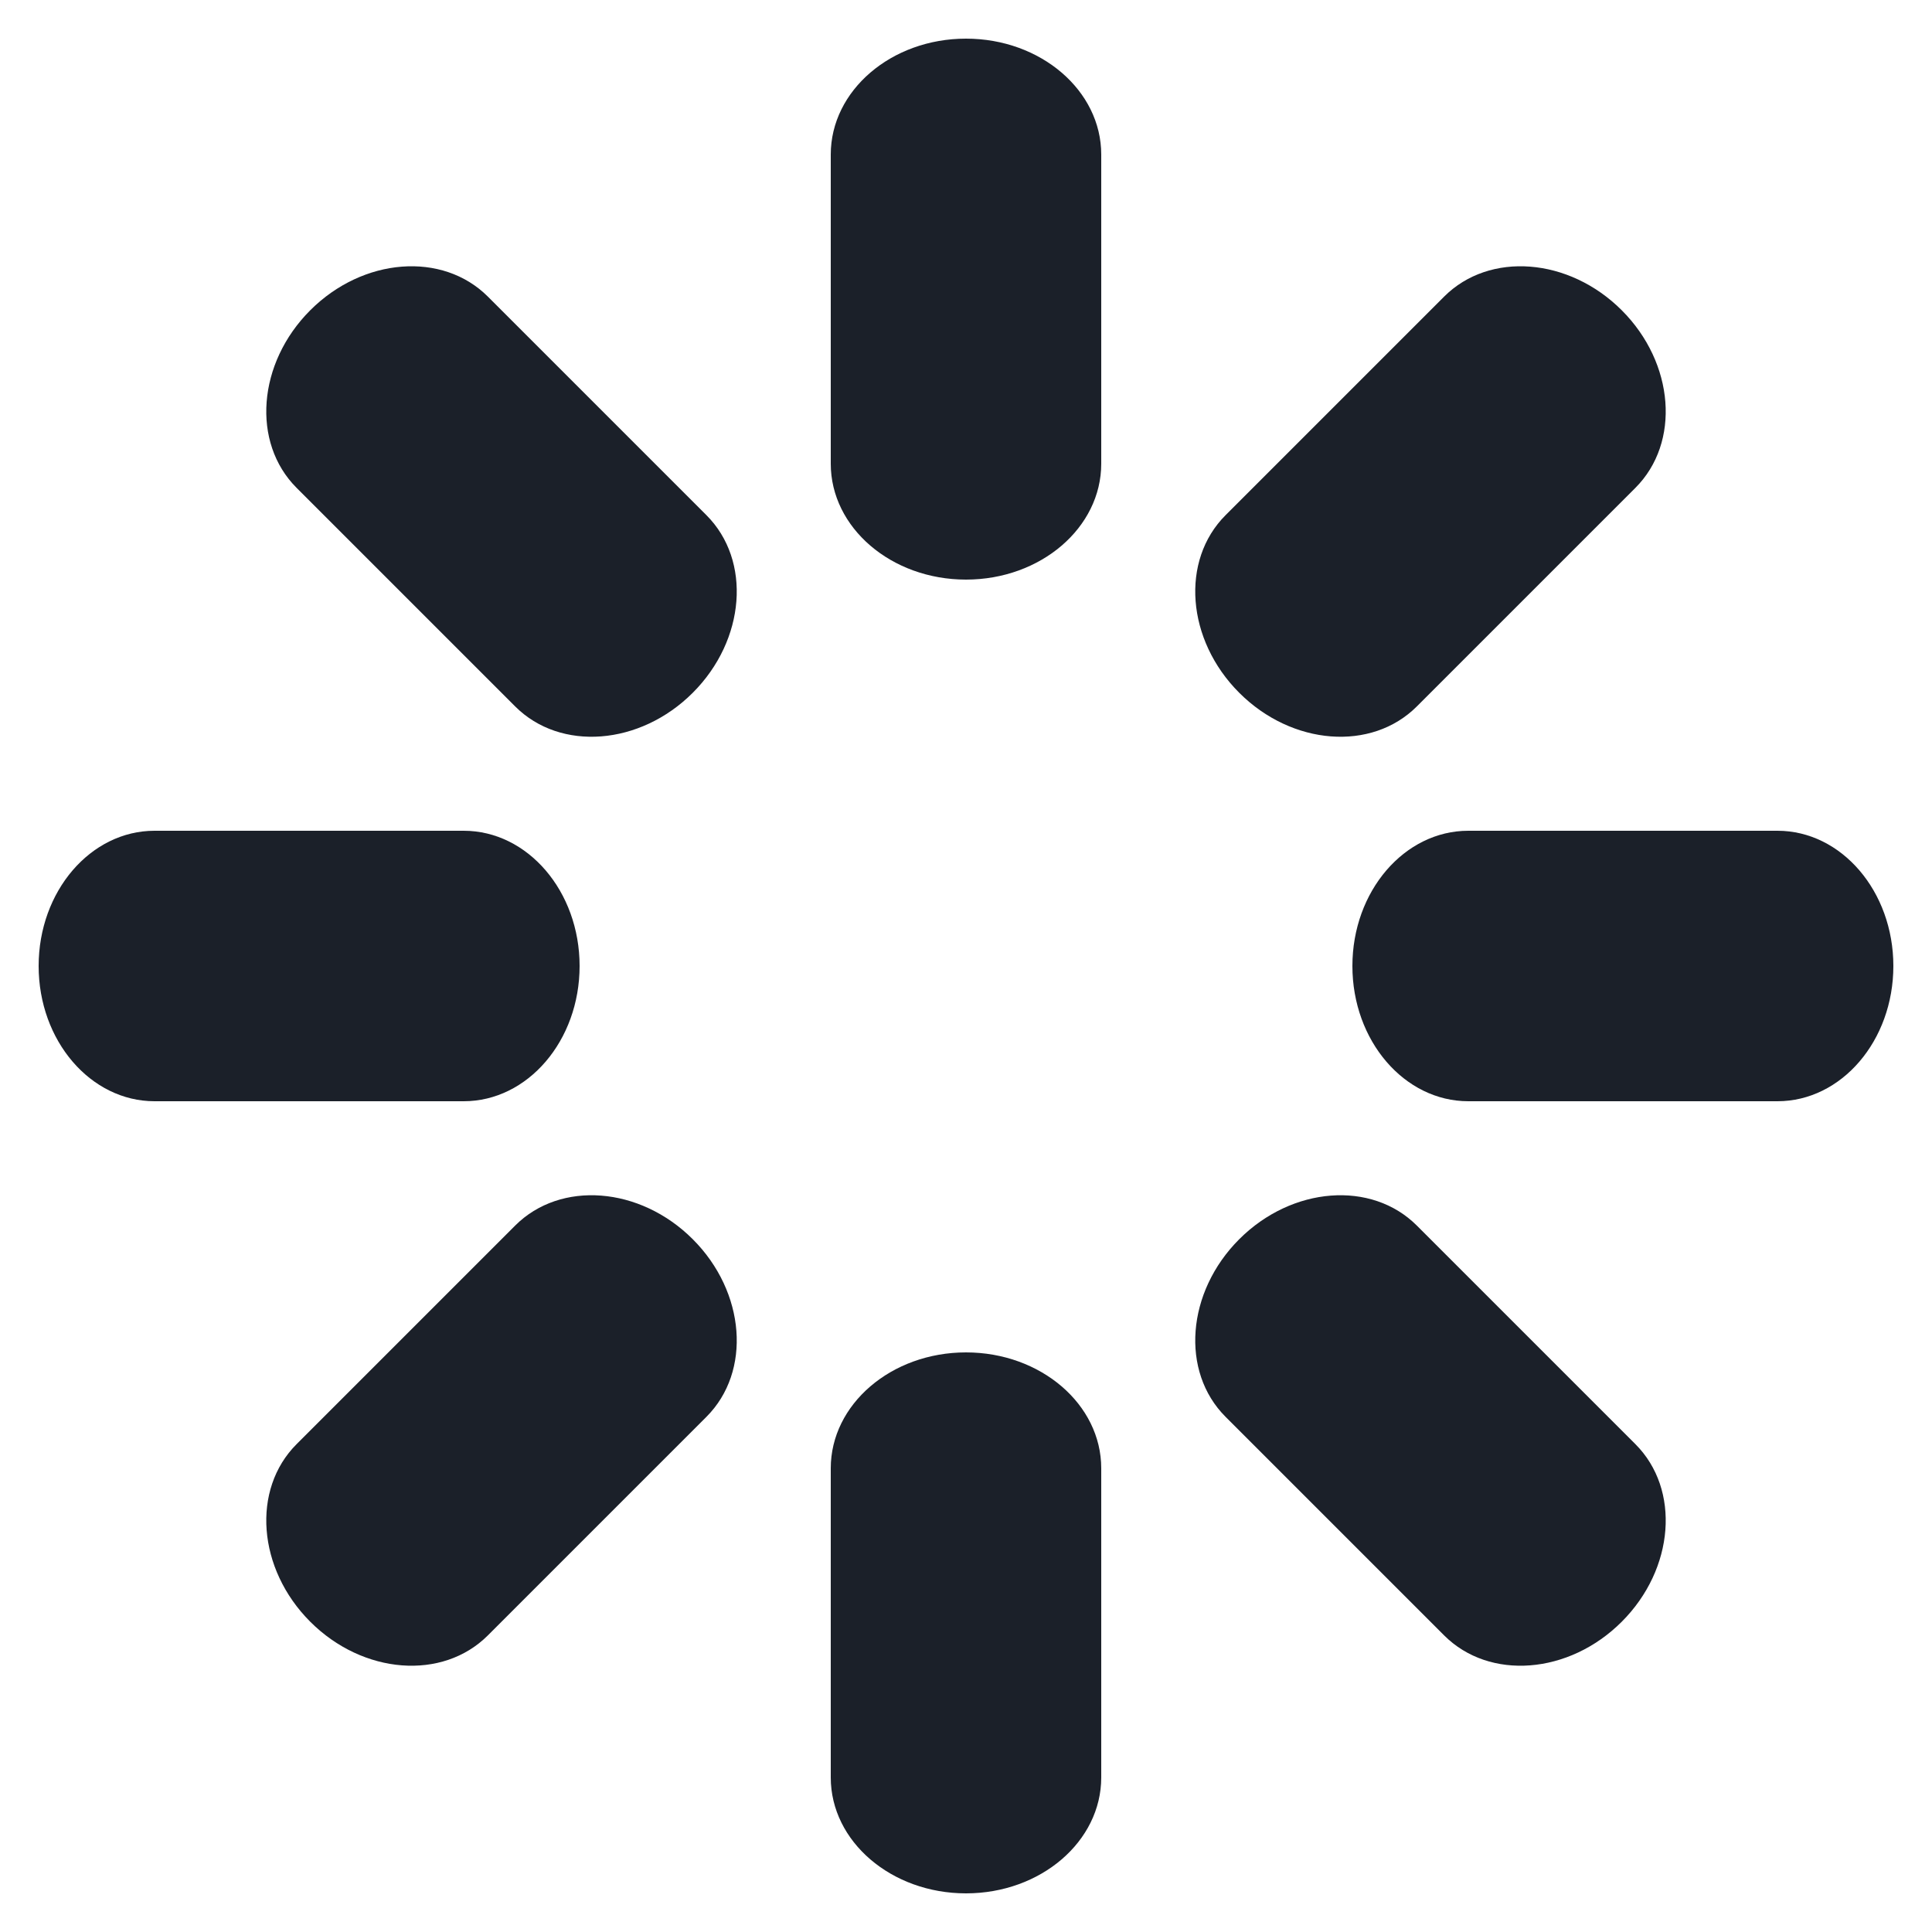
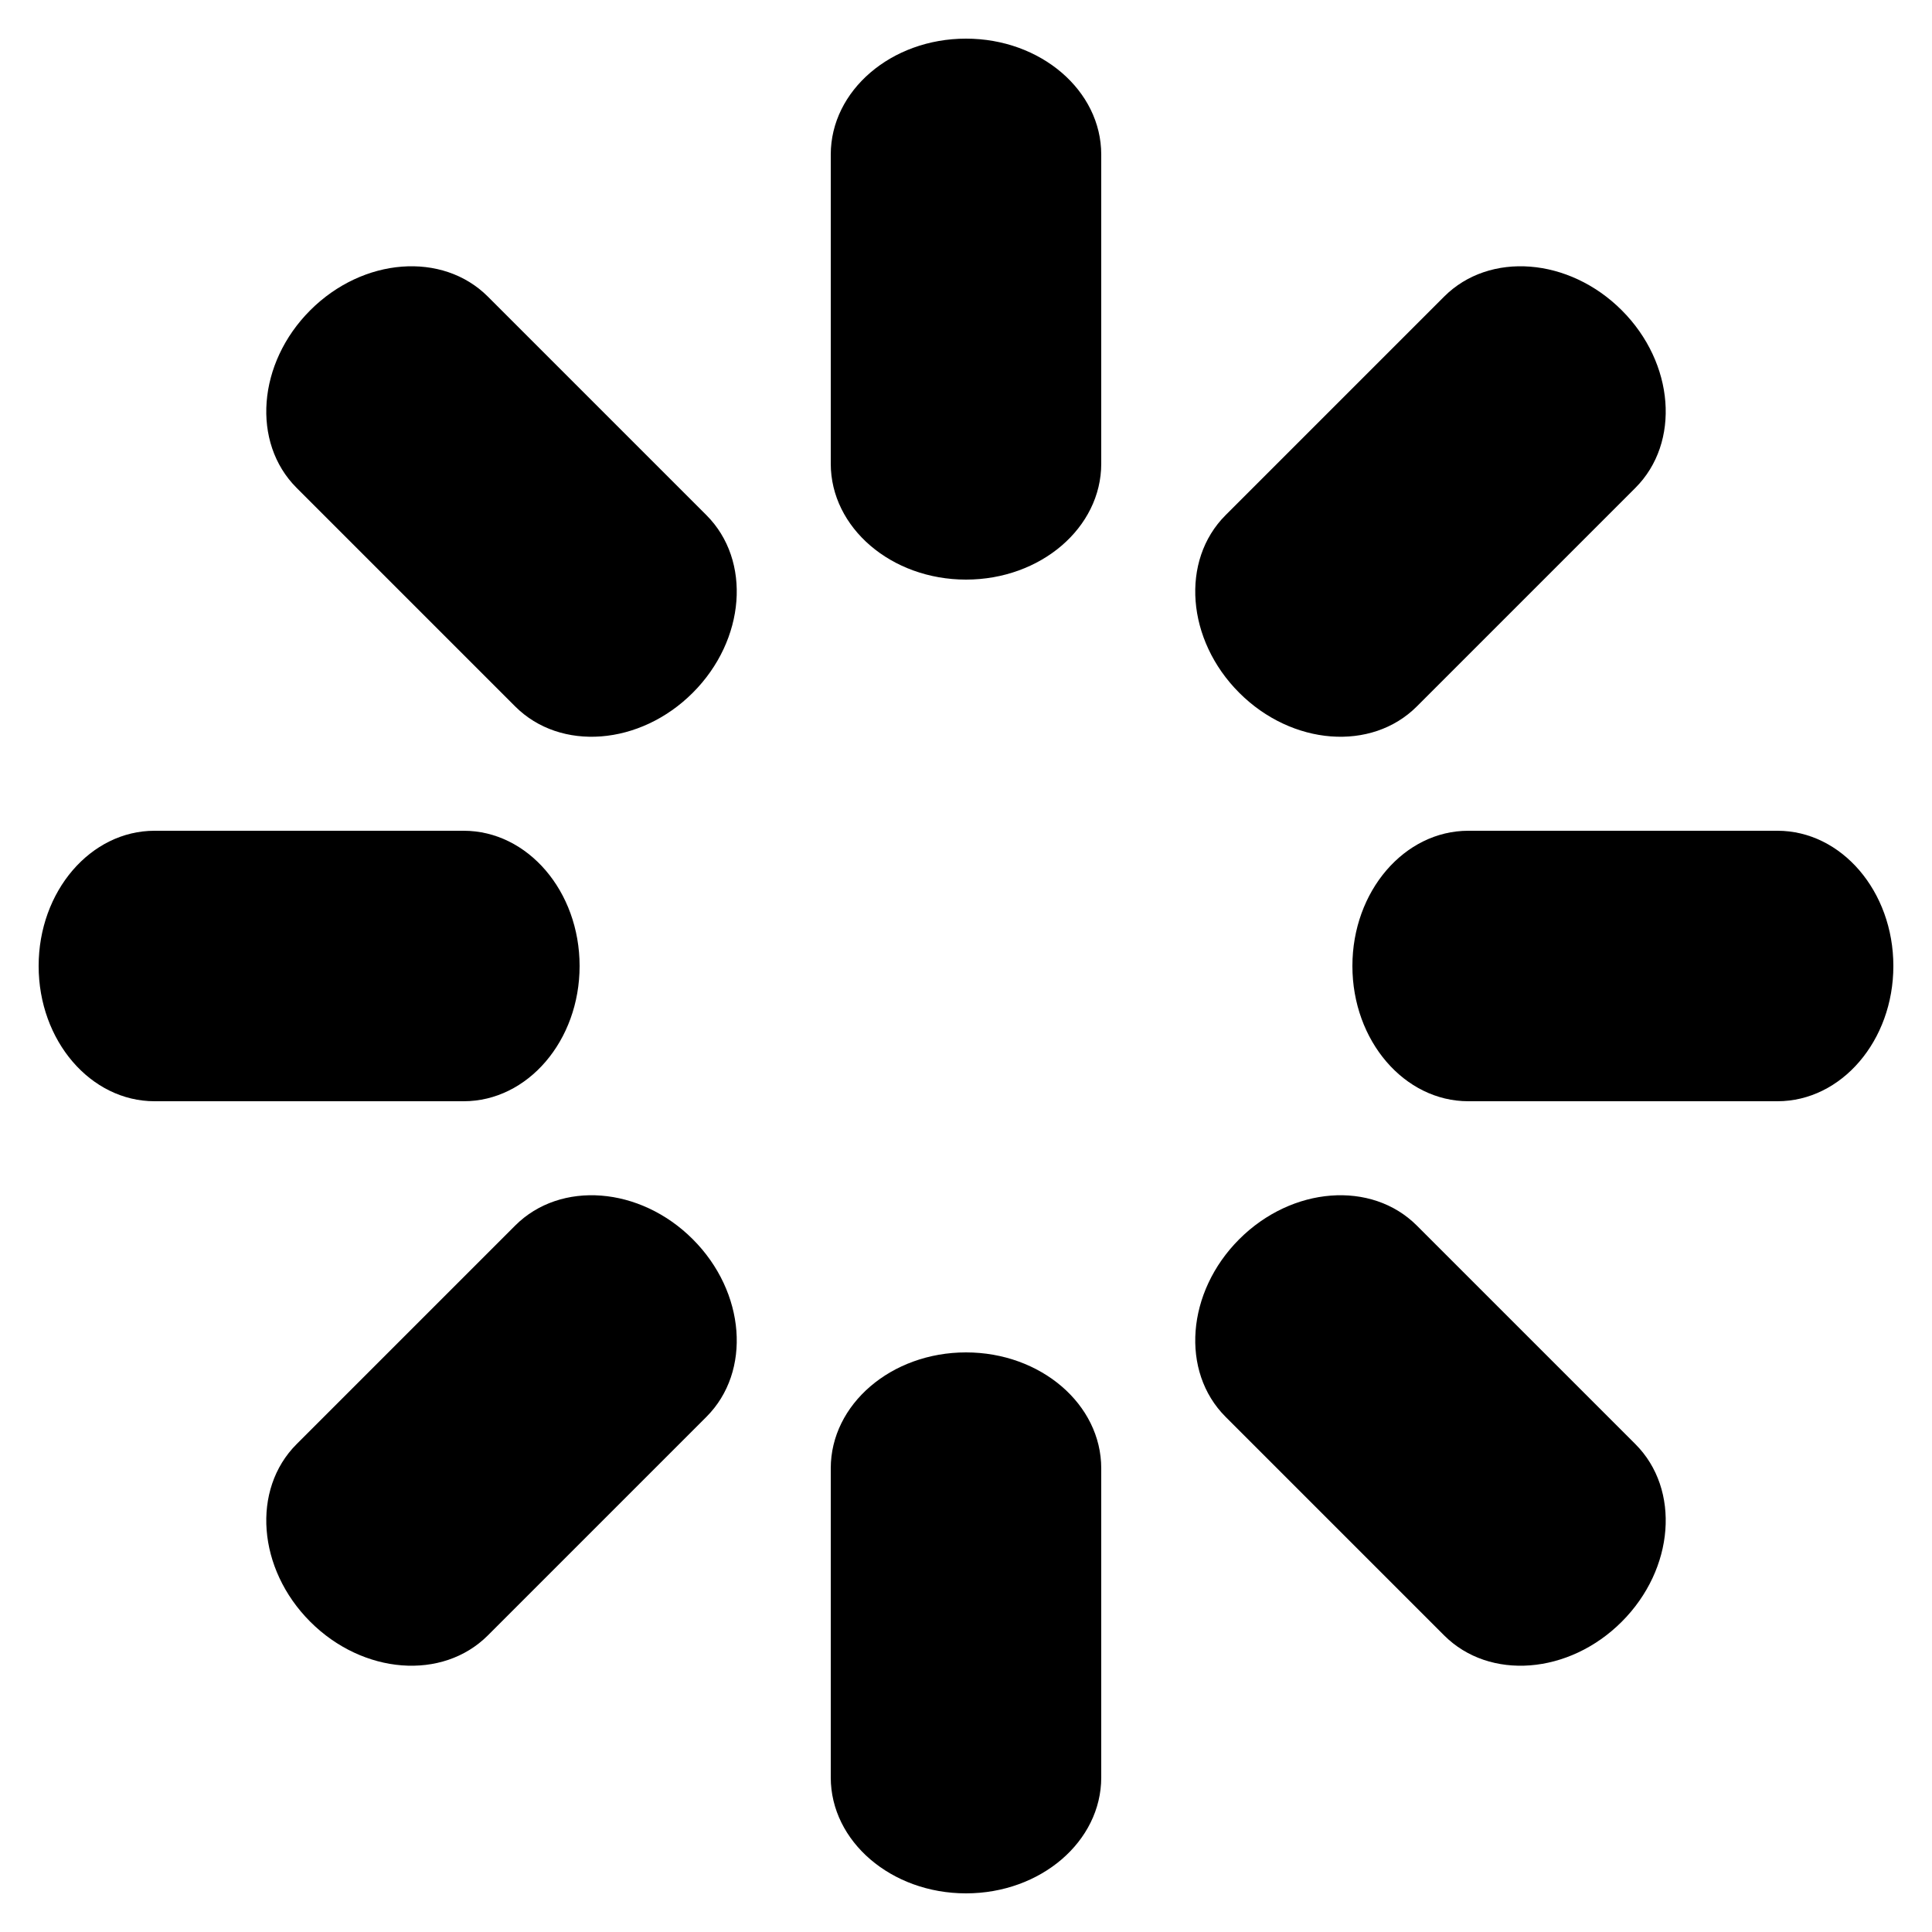
<svg xmlns="http://www.w3.org/2000/svg" class="lds-spinner" width="200px" height="200px" viewBox="0 0 100 100" preserveAspectRatio="xMidYMid" style="background: none;">
  <g transform="rotate(0 50 50)">
-     <rect x="43" y="2" rx="129" ry="6" width="14" height="28" fill="#1B2029">
+     <rect x="43" y="2" rx="129" ry="6" width="14" height="28">
      <animate attributeName="opacity" values="1;0" times="0;1" dur="0.7s" begin="-0.612s" repeatCount="indefinite" />
    </rect>
  </g>
  <g transform="rotate(45 50 50)">
-     <rect x="43" y="2" rx="129" ry="6" width="14" height="28" fill="#1B2029">
+     <rect x="43" y="2" rx="129" ry="6" width="14" height="28">
      <animate attributeName="opacity" values="1;0" times="0;1" dur="0.7s" begin="-0.525s" repeatCount="indefinite" />
    </rect>
  </g>
  <g transform="rotate(90 50 50)">
-     <rect x="43" y="2" rx="129" ry="6" width="14" height="28" fill="#1B2029">
+     <rect x="43" y="2" rx="129" ry="6" width="14" height="28">
      <animate attributeName="opacity" values="1;0" times="0;1" dur="0.7s" begin="-0.438s" repeatCount="indefinite" />
    </rect>
  </g>
  <g transform="rotate(135 50 50)">
-     <rect x="43" y="2" rx="129" ry="6" width="14" height="28" fill="#1B2029">
+     <rect x="43" y="2" rx="129" ry="6" width="14" height="28">
      <animate attributeName="opacity" values="1;0" times="0;1" dur="0.7s" begin="-0.35s" repeatCount="indefinite" />
    </rect>
  </g>
  <g transform="rotate(180 50 50)">
-     <rect x="43" y="2" rx="129" ry="6" width="14" height="28" fill="#1B2029">
+     <rect x="43" y="2" rx="129" ry="6" width="14" height="28">
      <animate attributeName="opacity" values="1;0" times="0;1" dur="0.7s" begin="-0.262s" repeatCount="indefinite" />
    </rect>
  </g>
  <g transform="rotate(225 50 50)">
-     <rect x="43" y="2" rx="129" ry="6" width="14" height="28" fill="#1B2029">
+     <rect x="43" y="2" rx="129" ry="6" width="14" height="28">
      <animate attributeName="opacity" values="1;0" times="0;1" dur="0.7s" begin="-0.175s" repeatCount="indefinite" />
    </rect>
  </g>
  <g transform="rotate(270 50 50)">
-     <rect x="43" y="2" rx="129" ry="6" width="14" height="28" fill="#1B2029">
+     <rect x="43" y="2" rx="129" ry="6" width="14" height="28">
      <animate attributeName="opacity" values="1;0" times="0;1" dur="0.7s" begin="-0.087s" repeatCount="indefinite" />
    </rect>
  </g>
  <g transform="rotate(315 50 50)">
-     <rect x="43" y="2" rx="129" ry="6" width="14" height="28" fill="#1B2029">
+     <rect x="43" y="2" rx="129" ry="6" width="14" height="28">
      <animate attributeName="opacity" values="1;0" times="0;1" dur="0.7s" begin="0s" repeatCount="indefinite" />
    </rect>
  </g>
</svg>
